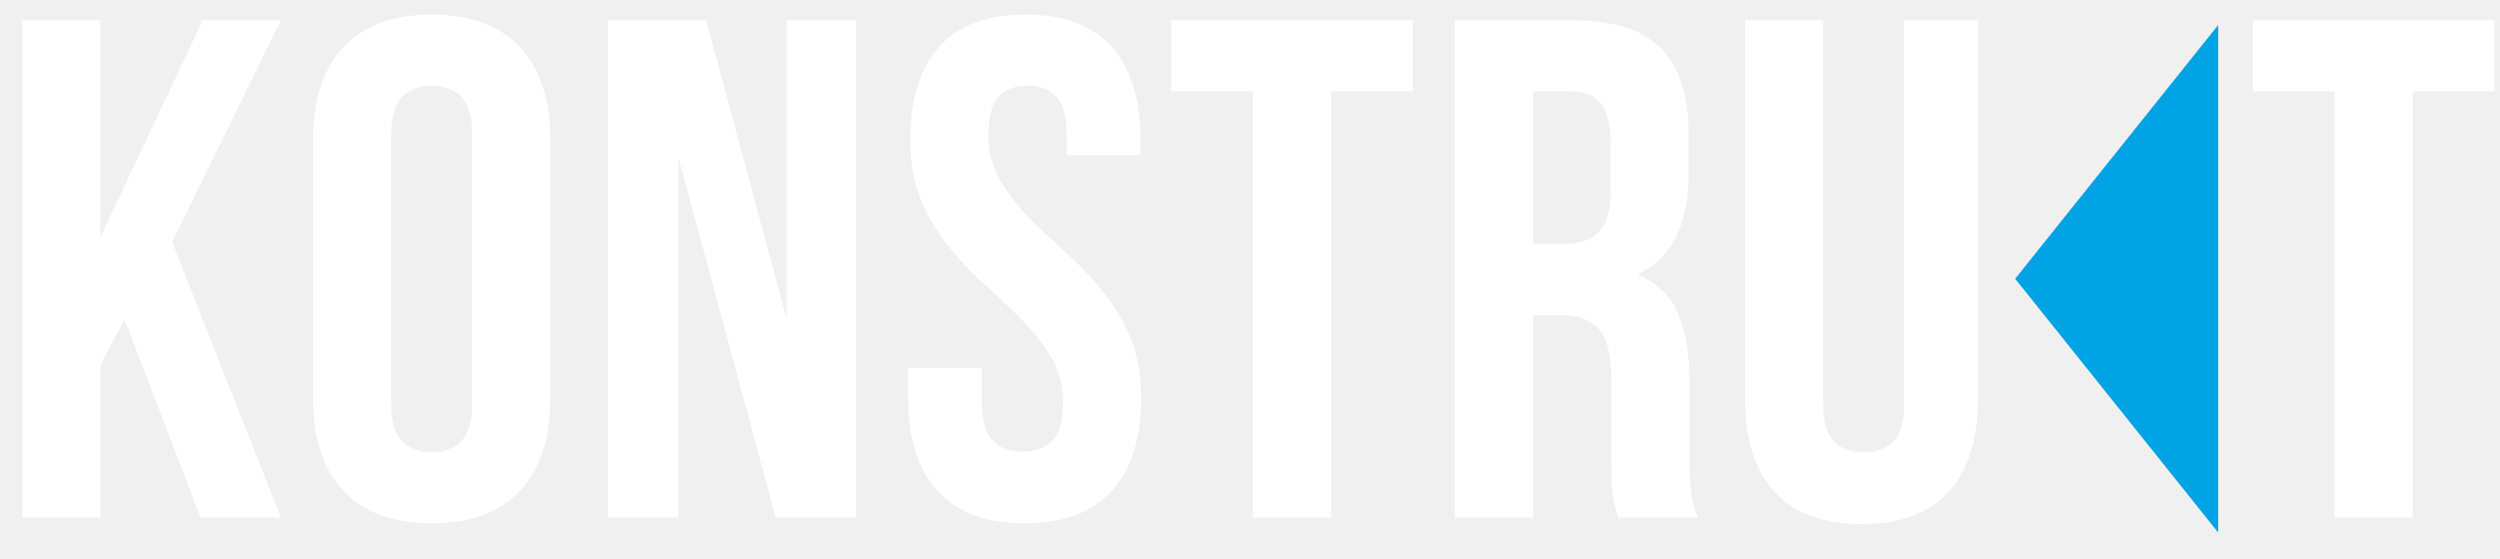
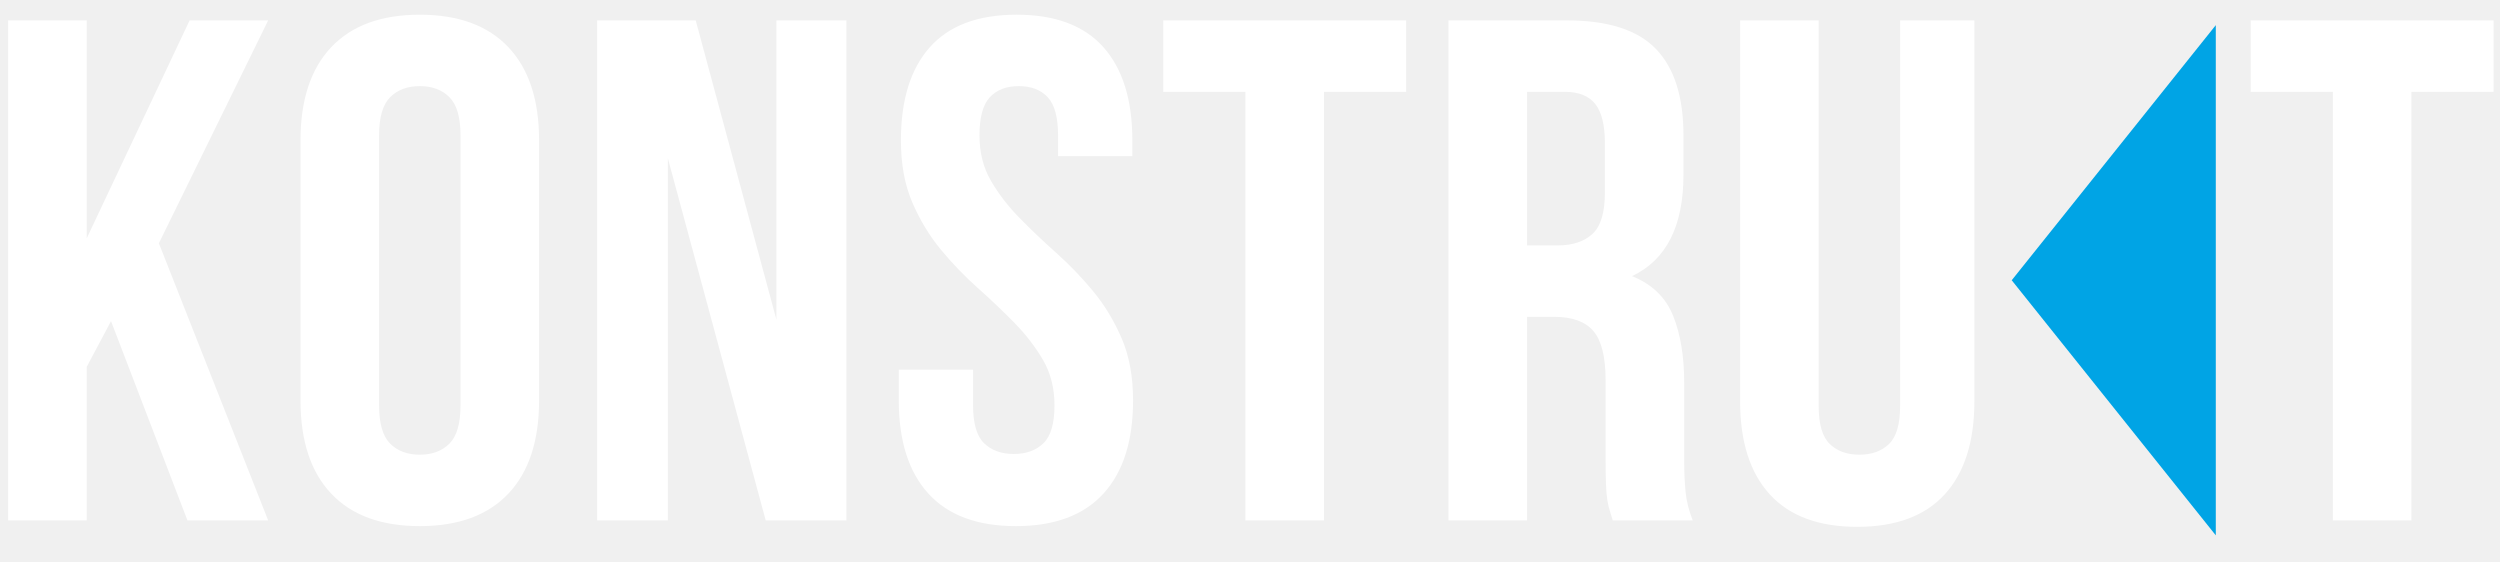
- <svg xmlns="http://www.w3.org/2000/svg" width="103" height="23" viewBox="0 0 103 23" fill="none">
-   <path fill-rule="evenodd" clip-rule="evenodd" d="M5.132 13.16L4.136 15.034V21.327H0.916V0.836H4.136V9.765L8.352 0.836H11.572L7.093 9.969L11.572 21.327H8.264L5.132 13.16ZM16.117 16.614C16.117 17.356 16.269 17.878 16.571 18.18C16.873 18.483 17.279 18.634 17.786 18.634C18.293 18.634 18.698 18.483 19.001 18.18C19.303 17.878 19.454 17.356 19.454 16.614V5.549C19.454 4.808 19.303 4.286 19.001 3.983C18.698 3.681 18.293 3.529 17.786 3.529C17.279 3.529 16.873 3.681 16.571 3.983C16.269 4.286 16.117 4.808 16.117 5.549V16.614ZM12.897 5.754C12.897 4.095 13.317 2.822 14.156 1.934C14.995 1.046 16.205 0.602 17.786 0.602C19.367 0.602 20.577 1.046 21.416 1.934C22.255 2.822 22.674 4.095 22.674 5.754V16.409C22.674 18.068 22.255 19.342 21.416 20.23C20.577 21.117 19.367 21.561 17.786 21.561C16.205 21.561 14.995 21.117 14.156 20.23C13.317 19.342 12.897 18.068 12.897 16.409V5.754ZM27.952 6.486V21.327H25.054V0.836H29.093L32.401 13.102V0.836H35.27V21.327H31.962L27.952 6.486ZM37.503 5.754C37.503 4.095 37.898 2.822 38.689 1.934C39.479 1.046 40.665 0.602 42.245 0.602C43.826 0.602 45.012 1.046 45.802 1.934C46.593 2.822 46.988 4.095 46.988 5.754V6.398H43.943V5.549C43.943 4.808 43.802 4.286 43.519 3.983C43.236 3.681 42.841 3.529 42.333 3.529C41.826 3.529 41.431 3.681 41.148 3.983C40.865 4.286 40.723 4.808 40.723 5.549C40.723 6.252 40.879 6.871 41.192 7.408C41.504 7.945 41.894 8.452 42.363 8.93C42.831 9.408 43.334 9.886 43.87 10.365C44.407 10.843 44.909 11.365 45.378 11.931C45.846 12.497 46.236 13.141 46.549 13.863C46.861 14.585 47.017 15.434 47.017 16.409C47.017 18.068 46.612 19.342 45.802 20.23C44.992 21.117 43.797 21.561 42.216 21.561C40.636 21.561 39.44 21.117 38.63 20.23C37.82 19.342 37.416 18.068 37.416 16.409V15.151H40.46V16.614C40.46 17.356 40.611 17.873 40.914 18.166C41.216 18.459 41.621 18.605 42.128 18.605C42.636 18.605 43.041 18.459 43.343 18.166C43.646 17.873 43.797 17.356 43.797 16.614C43.797 15.912 43.641 15.292 43.329 14.755C43.016 14.219 42.626 13.711 42.158 13.233C41.689 12.755 41.187 12.277 40.65 11.799C40.114 11.321 39.611 10.799 39.143 10.233C38.674 9.667 38.284 9.023 37.972 8.301C37.659 7.579 37.503 6.73 37.503 5.754ZM48.255 0.836H58.207V3.764H54.841V21.327H51.621V3.764H48.255V0.836ZM66.676 21.327C66.637 21.191 66.598 21.064 66.558 20.947C66.519 20.83 66.485 20.683 66.456 20.508C66.427 20.332 66.407 20.108 66.397 19.834C66.388 19.561 66.383 19.22 66.383 18.81V15.59C66.383 14.634 66.217 13.96 65.885 13.57C65.553 13.18 65.017 12.985 64.275 12.985H63.163V21.327H59.943V0.836H64.802C66.481 0.836 67.695 1.227 68.447 2.007C69.198 2.788 69.574 3.969 69.574 5.549V7.159C69.574 9.267 68.871 10.652 67.466 11.316C68.286 11.648 68.847 12.189 69.149 12.941C69.452 13.692 69.603 14.604 69.603 15.678V18.839C69.603 19.346 69.622 19.79 69.661 20.171C69.701 20.552 69.798 20.937 69.954 21.327H66.676ZM63.163 3.764V10.057H64.421C65.026 10.057 65.5 9.901 65.841 9.589C66.183 9.277 66.353 8.711 66.353 7.891V5.871C66.353 5.13 66.222 4.593 65.958 4.261C65.695 3.93 65.28 3.764 64.714 3.764H63.163ZM75.115 0.836V16.644C75.115 17.385 75.266 17.902 75.568 18.195C75.871 18.488 76.276 18.634 76.783 18.634C77.29 18.634 77.695 18.488 77.998 18.195C78.3 17.902 78.452 17.385 78.452 16.644V0.836H81.496V16.439C81.496 18.098 81.091 19.371 80.281 20.259C79.471 21.147 78.276 21.591 76.695 21.591C75.115 21.591 73.919 21.147 73.109 20.259C72.299 19.371 71.894 18.098 71.894 16.439V0.836H75.115ZM92.82 0.836H102.773V3.764H99.407V21.327H96.187V3.764H92.82V0.836Z" fill="white" />
-   <path fill-rule="evenodd" clip-rule="evenodd" d="M83.025 11.485L91.389 1.031V21.94L83.025 11.485Z" fill="#00A4E5" />
+ <svg xmlns="http://www.w3.org/2000/svg" width="245" height="55" viewBox="0 0 245 55" fill="none">
+   <path fill-rule="evenodd" clip-rule="evenodd" d="M10.88 31.47L8.5 35.95V51H0.8V2H8.5V23.35L18.58 2H26.28L15.57 23.84L26.28 51H18.37L10.88 31.47ZM37.15 39.73C37.15 41.503 37.512 42.752 38.235 43.475C38.958 44.198 39.927 44.56 41.14 44.56C42.353 44.56 43.322 44.198 44.045 43.475C44.768 42.752 45.13 41.503 45.13 39.73V13.27C45.13 11.497 44.768 10.248 44.045 9.525C43.322 8.802 42.353 8.44 41.14 8.44C39.927 8.44 38.958 8.802 38.235 9.525C37.512 10.248 37.15 11.497 37.15 13.27V39.73ZM29.45 13.76C29.45 9.793 30.453 6.748 32.46 4.625C34.467 2.502 37.36 1.44 41.14 1.44C44.92 1.44 47.813 2.502 49.82 4.625C51.827 6.748 52.83 9.793 52.83 13.76V39.24C52.83 43.207 51.827 46.252 49.82 48.375C47.813 50.498 44.92 51.56 41.14 51.56C37.36 51.56 34.467 50.498 32.46 48.375C30.453 46.252 29.45 43.207 29.45 39.24V13.76ZM65.45 15.51V51H58.52V2H68.18L76.09 31.33V2H82.95V51H75.04L65.45 15.51ZM88.29 13.76C88.29 9.793 89.235 6.748 91.125 4.625C93.015 2.502 95.85 1.44 99.63 1.44C103.41 1.44 106.245 2.502 108.135 4.625C110.025 6.748 110.97 9.793 110.97 13.76V15.3H103.69V13.27C103.69 11.497 103.352 10.248 102.675 9.525C101.998 8.802 101.053 8.44 99.84 8.44C98.627 8.44 97.682 8.802 97.005 9.525C96.328 10.248 95.99 11.497 95.99 13.27C95.99 14.95 96.363 16.432 97.11 17.715C97.857 18.998 98.79 20.212 99.91 21.355C101.03 22.498 102.232 23.642 103.515 24.785C104.798 25.928 106 27.177 107.12 28.53C108.24 29.883 109.173 31.423 109.92 33.15C110.667 34.877 111.04 36.907 111.04 39.24C111.04 43.207 110.072 46.252 108.135 48.375C106.198 50.498 103.34 51.56 99.56 51.56C95.78 51.56 92.922 50.498 90.985 48.375C89.048 46.252 88.08 43.207 88.08 39.24V36.23H95.36V39.73C95.36 41.503 95.722 42.74 96.445 43.44C97.168 44.14 98.137 44.49 99.35 44.49C100.563 44.49 101.532 44.14 102.255 43.44C102.978 42.74 103.34 41.503 103.34 39.73C103.34 38.05 102.967 36.568 102.22 35.285C101.473 34.002 100.54 32.788 99.42 31.645C98.3 30.502 97.098 29.358 95.815 28.215C94.532 27.072 93.33 25.823 92.21 24.47C91.09 23.117 90.157 21.577 89.41 19.85C88.663 18.123 88.29 16.093 88.29 13.76ZM114 2H137.8V9H129.75V51H122.05V9H114V2ZM158.05 51C157.957 50.673 157.863 50.37 157.77 50.09C157.677 49.81 157.595 49.46 157.525 49.04C157.455 48.62 157.408 48.083 157.385 47.43C157.362 46.777 157.35 45.96 157.35 44.98V37.28C157.35 34.993 156.953 33.383 156.16 32.45C155.367 31.517 154.083 31.05 152.31 31.05H149.65V51H141.95V2H153.57C157.583 2 160.488 2.933 162.285 4.8C164.082 6.667 164.98 9.49 164.98 13.27V17.12C164.98 22.16 163.3 25.473 159.94 27.06C161.9 27.853 163.242 29.148 163.965 30.945C164.688 32.742 165.05 34.923 165.05 37.49V45.05C165.05 46.263 165.097 47.325 165.19 48.235C165.283 49.145 165.517 50.067 165.89 51H158.05ZM149.65 9V24.05H152.66C154.107 24.05 155.238 23.677 156.055 22.93C156.872 22.183 157.28 20.83 157.28 18.87V14.04C157.28 12.267 156.965 10.983 156.335 10.19C155.705 9.397 154.713 9 153.36 9H149.65ZM178.23 2V39.8C178.23 41.573 178.592 42.81 179.315 43.51C180.038 44.21 181.007 44.56 182.22 44.56C183.433 44.56 184.402 44.21 185.125 43.51C185.848 42.81 186.21 41.573 186.21 39.8V2H193.49V39.31C193.49 43.277 192.522 46.322 190.585 48.445C188.648 50.568 185.79 51.63 182.01 51.63C178.23 51.63 175.372 50.568 173.435 48.445C171.498 46.322 170.53 43.277 170.53 39.31V2H178.23ZM220.57 2H244.37V9H236.32V51H228.62V9H220.57V2Z" fill="white" />
+   <path fill-rule="evenodd" clip-rule="evenodd" d="M197.148 27.465L217.148 2.464V52.465L197.148 27.465Z" fill="#00A4E5" />
</svg>
